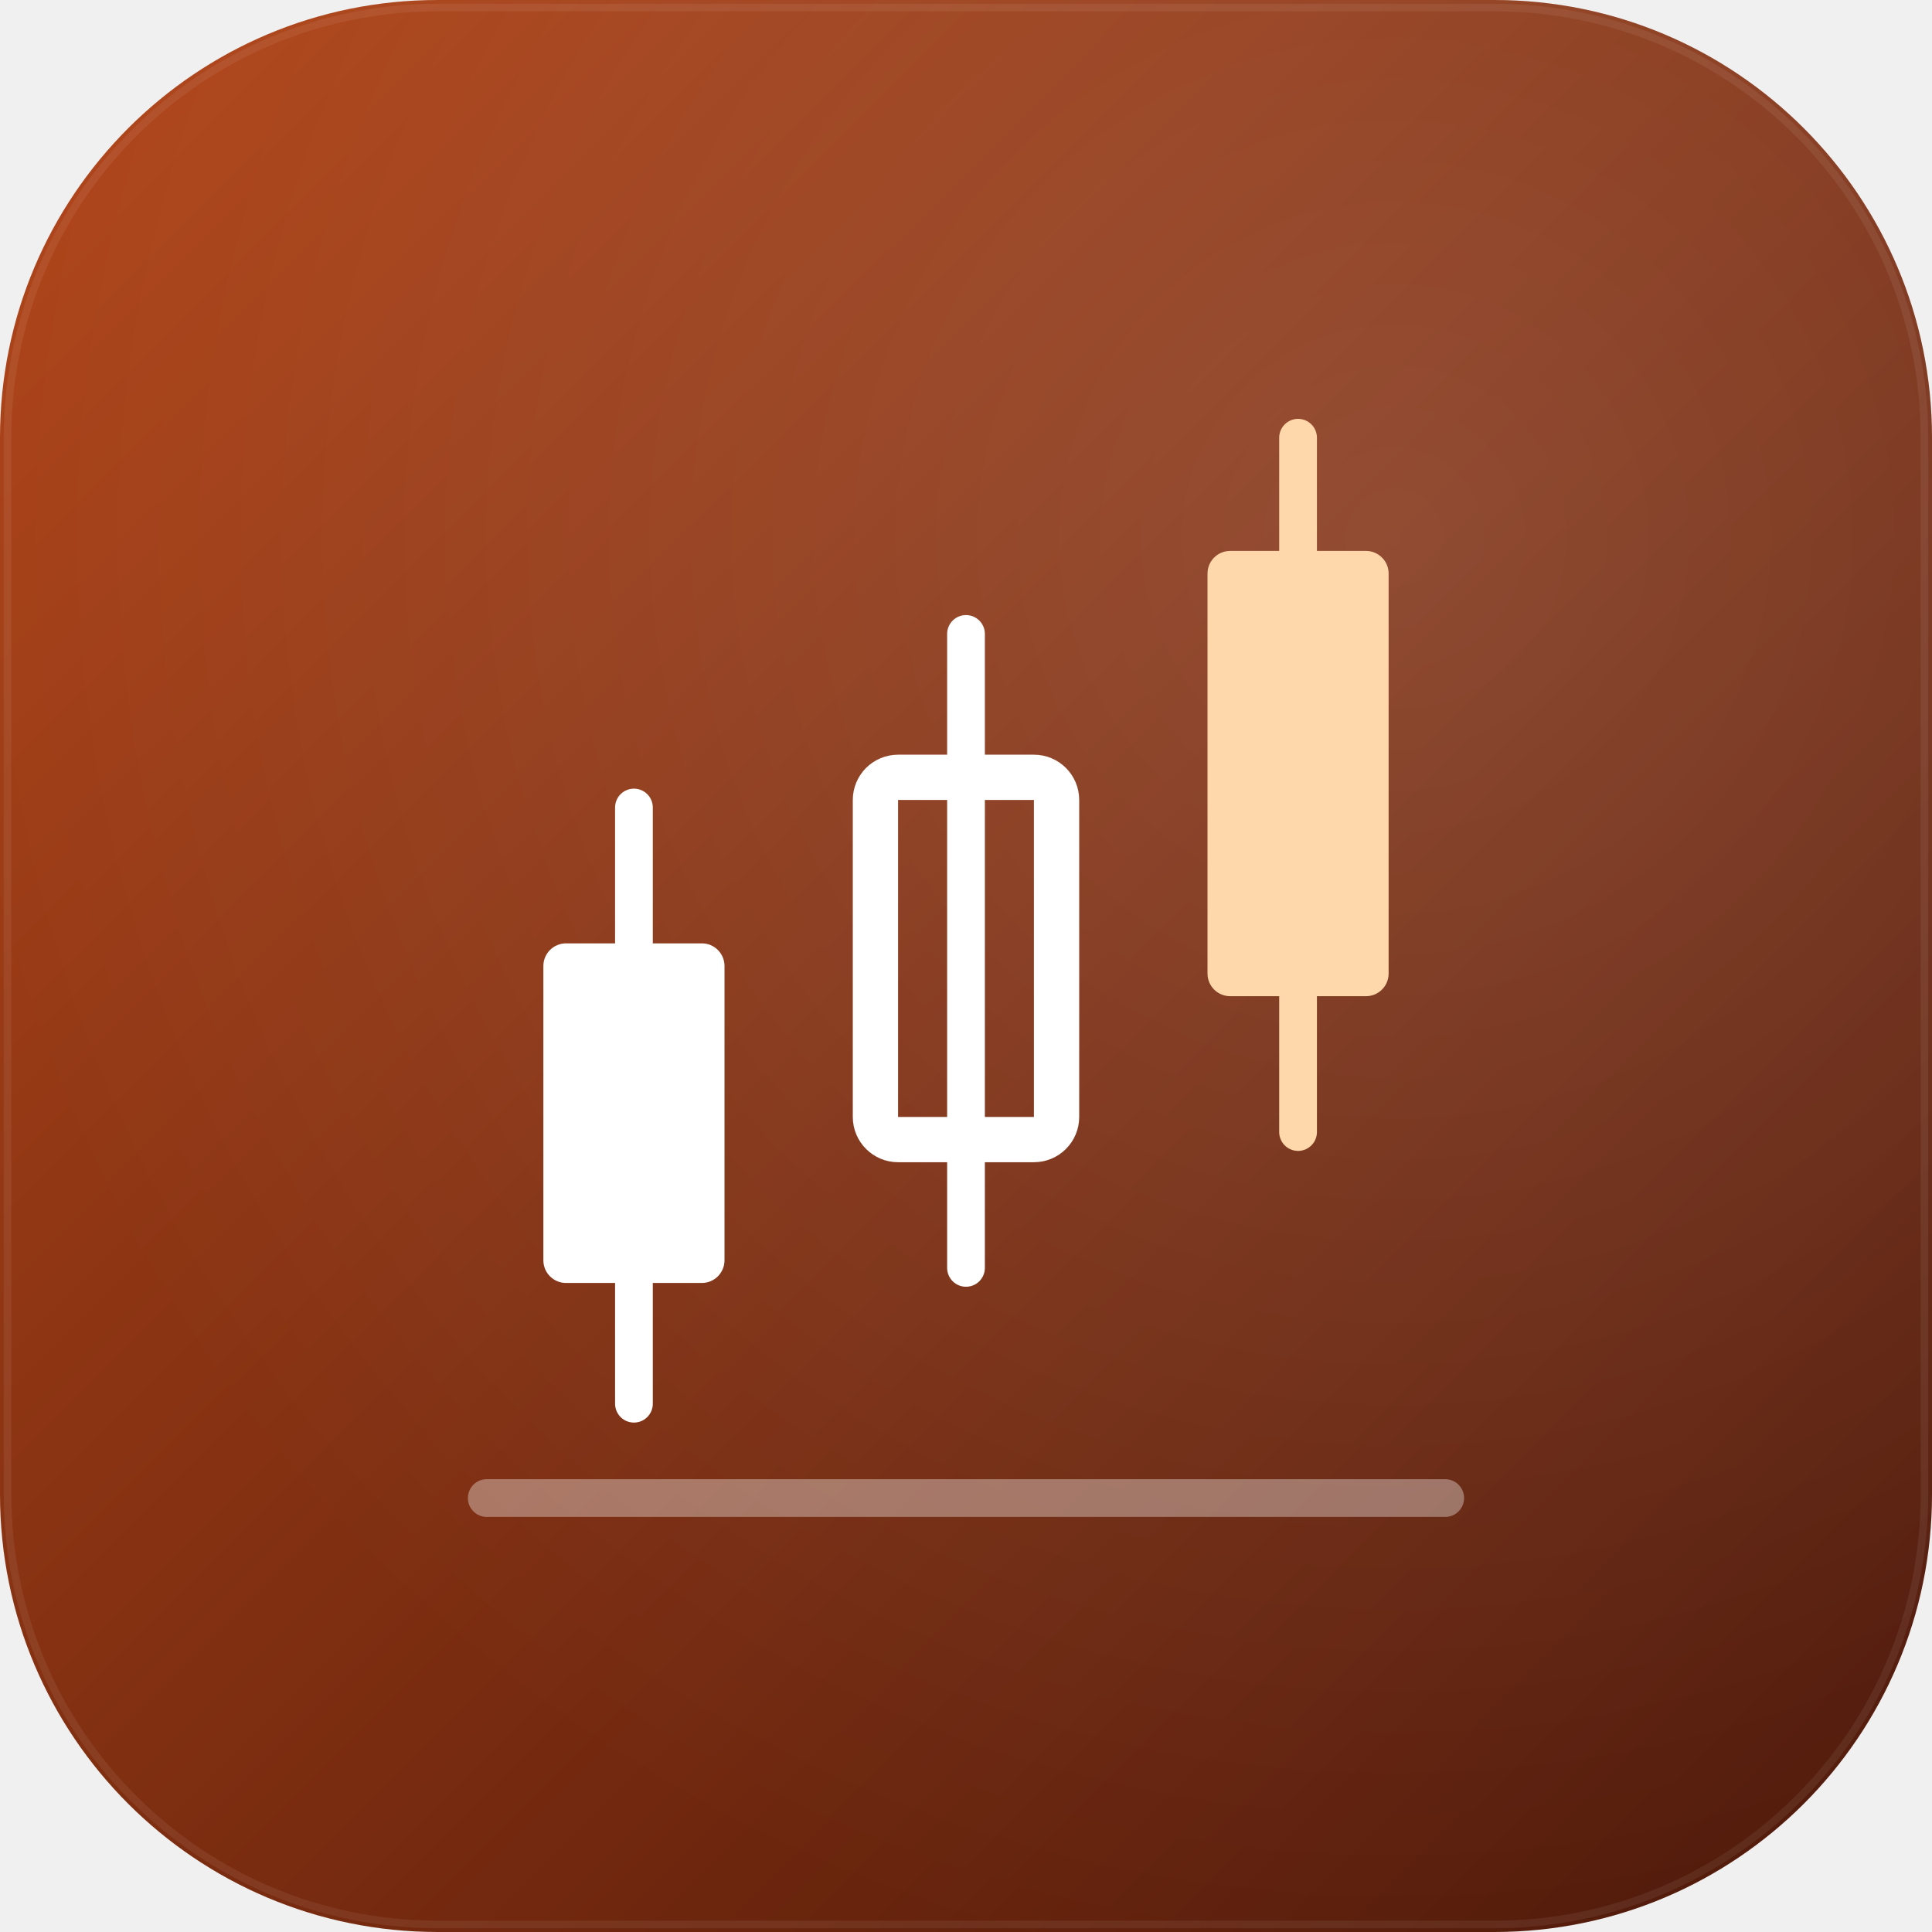
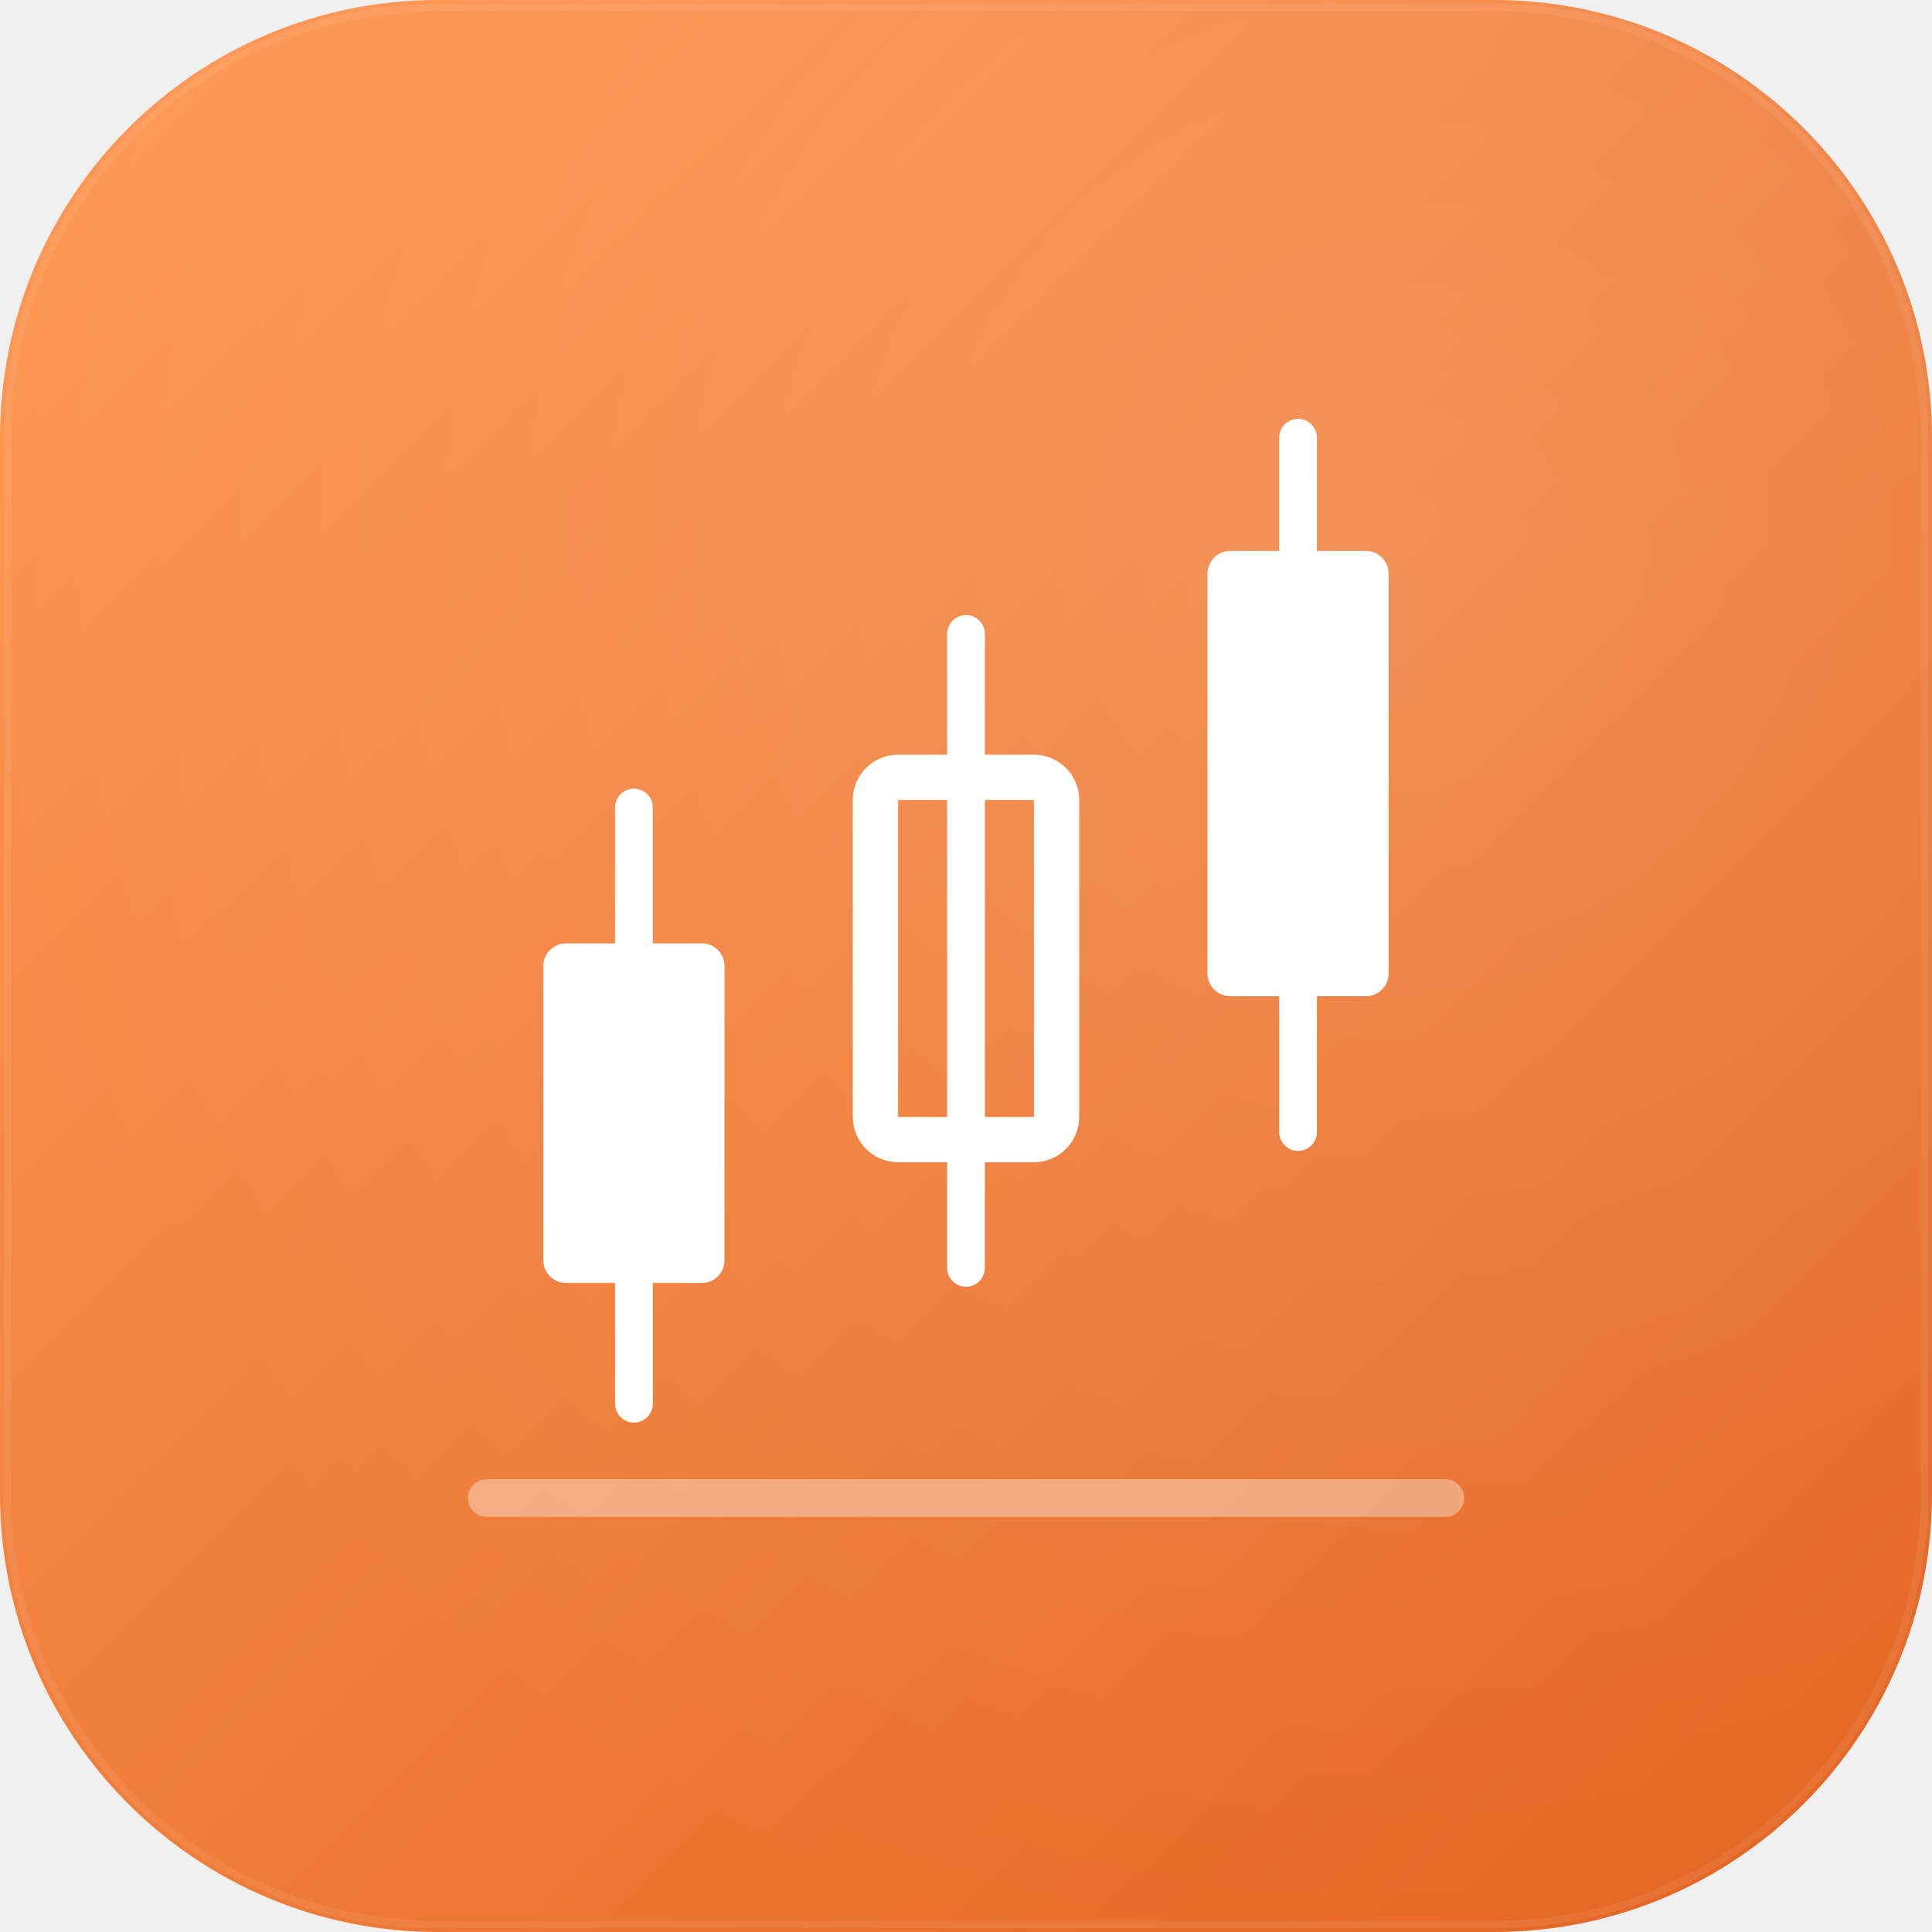
<svg xmlns="http://www.w3.org/2000/svg" viewBox="0 0 512 512" width="512" height="512" role="img" aria-label="IDXDex">
  <defs>
    <linearGradient id="bg" x1="0" y1="0" x2="1" y2="1">
-       <stop offset="0" stop-color="#B4471A" />
-       <stop offset="1" stop-color="#4A1608" />
+       <stop offset="0" stop-color="#FF9A57" />
+       <stop offset="1" stop-color="#E2621F" />
    </linearGradient>
    <radialGradient id="halo" cx="0.72" cy="0.28" r="0.75">
      <stop offset="0" stop-color="#FFFFFF" stop-opacity="0.14" />
      <stop offset="1" stop-color="#FFFFFF" stop-opacity="0" />
    </radialGradient>
    <filter id="glow" filterUnits="userSpaceOnUse" x="0" y="0" width="512" height="512">
      <feGaussianBlur in="SourceGraphic" stdDeviation="9" result="b" />
      <feMerge>
        <feMergeNode in="b" />
        <feMergeNode in="b" />
        <feMergeNode in="SourceGraphic" />
      </feMerge>
    </filter>
  </defs>
  <rect width="512" height="512" rx="116" fill="url(#bg)" />
  <rect width="512" height="512" rx="116" fill="url(#halo)" />
  <rect x="2" y="2" width="508" height="508" rx="114" fill="none" stroke="#FFFFFF" stroke-opacity="0.07" stroke-width="2" />
  <line x1="168" y1="214" x2="168" y2="372" stroke="#FFFFFF" stroke-width="10" stroke-linecap="round" />
  <rect x="144" y="250" width="48" height="90" rx="6" fill="#FFFFFF" />
  <line x1="256" y1="168" x2="256" y2="336" stroke="#FFFFFF" stroke-width="10" stroke-linecap="round" />
  <rect x="232" y="206" width="48" height="96" rx="6" fill="none" stroke="#FFFFFF" stroke-width="12" />
  <g>
-     <line x1="344" y1="116" x2="344" y2="300" stroke="#FED7AA" stroke-width="10" stroke-linecap="round" />
-     <rect x="320" y="146" width="48" height="118" rx="6" fill="#FED7AA" />
+     <line x1="344" y1="116" x2="344" y2="300" stroke="#FFFFFF" stroke-width="10" stroke-linecap="round" />
+     <rect x="320" y="146" width="48" height="118" rx="6" fill="#FFFFFF" />
  </g>
  <rect x="124" y="392" width="264" height="10" rx="5" fill="#FFFFFF" fill-opacity="0.35" />
</svg>
